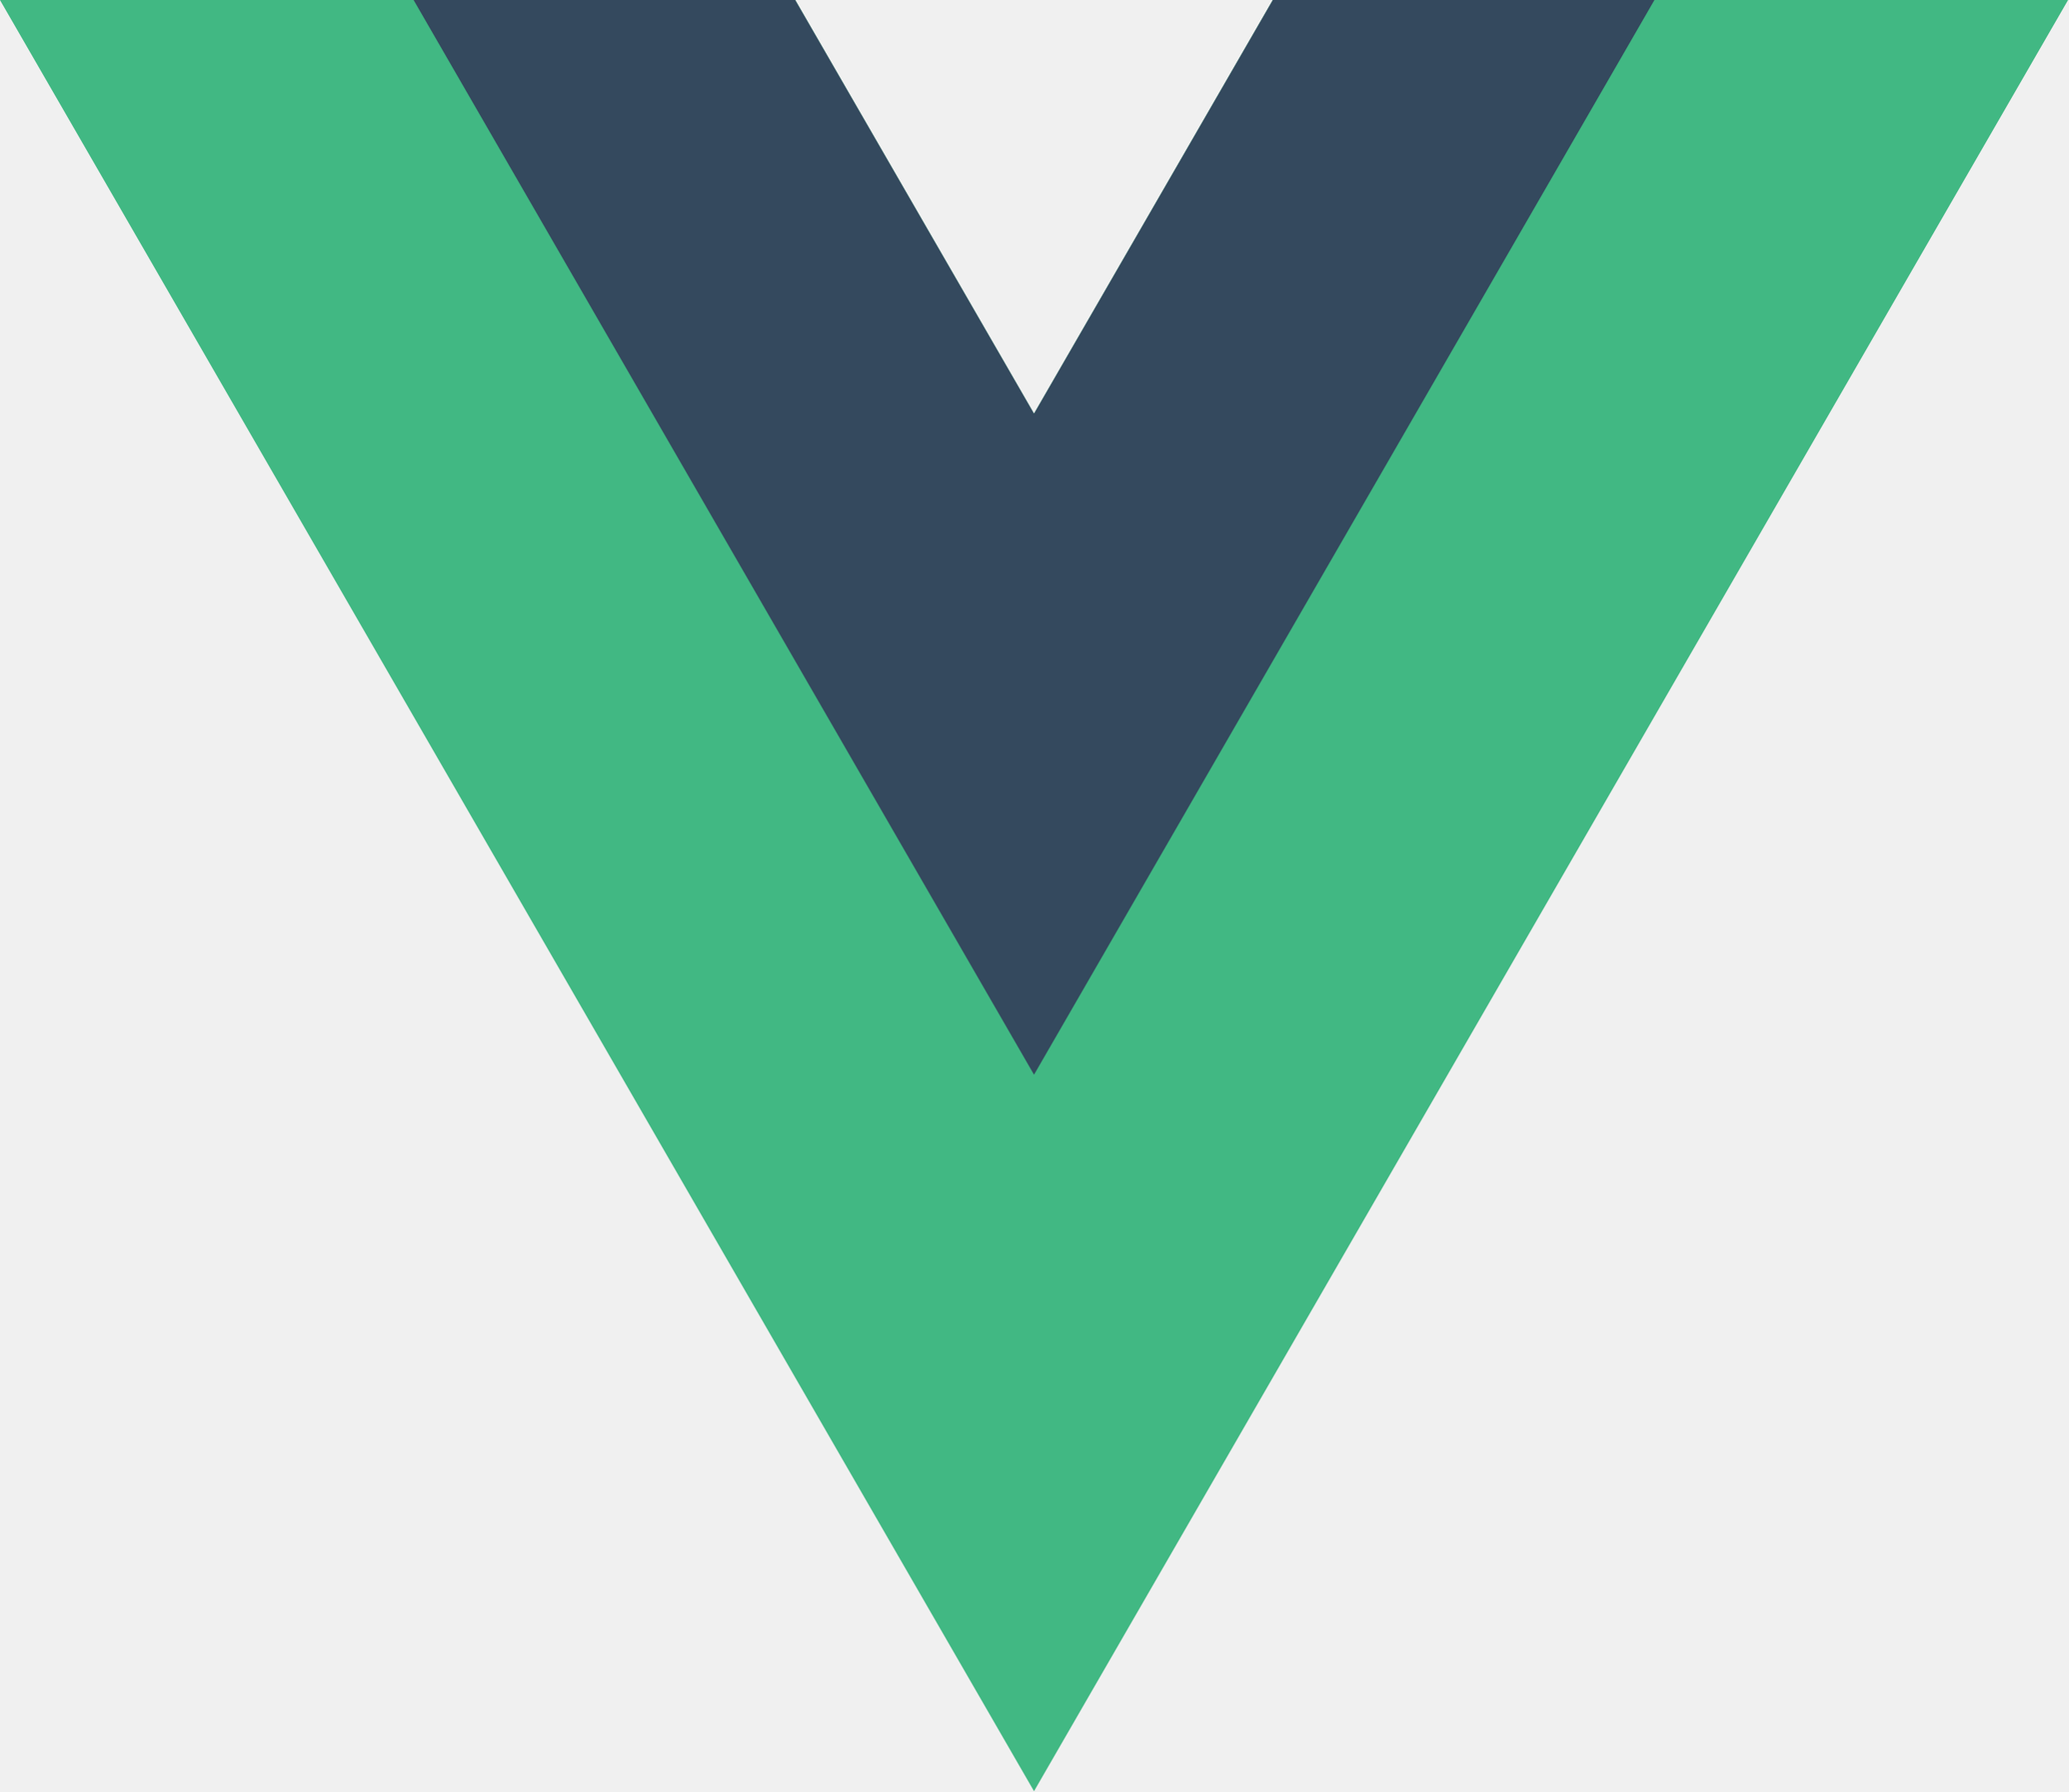
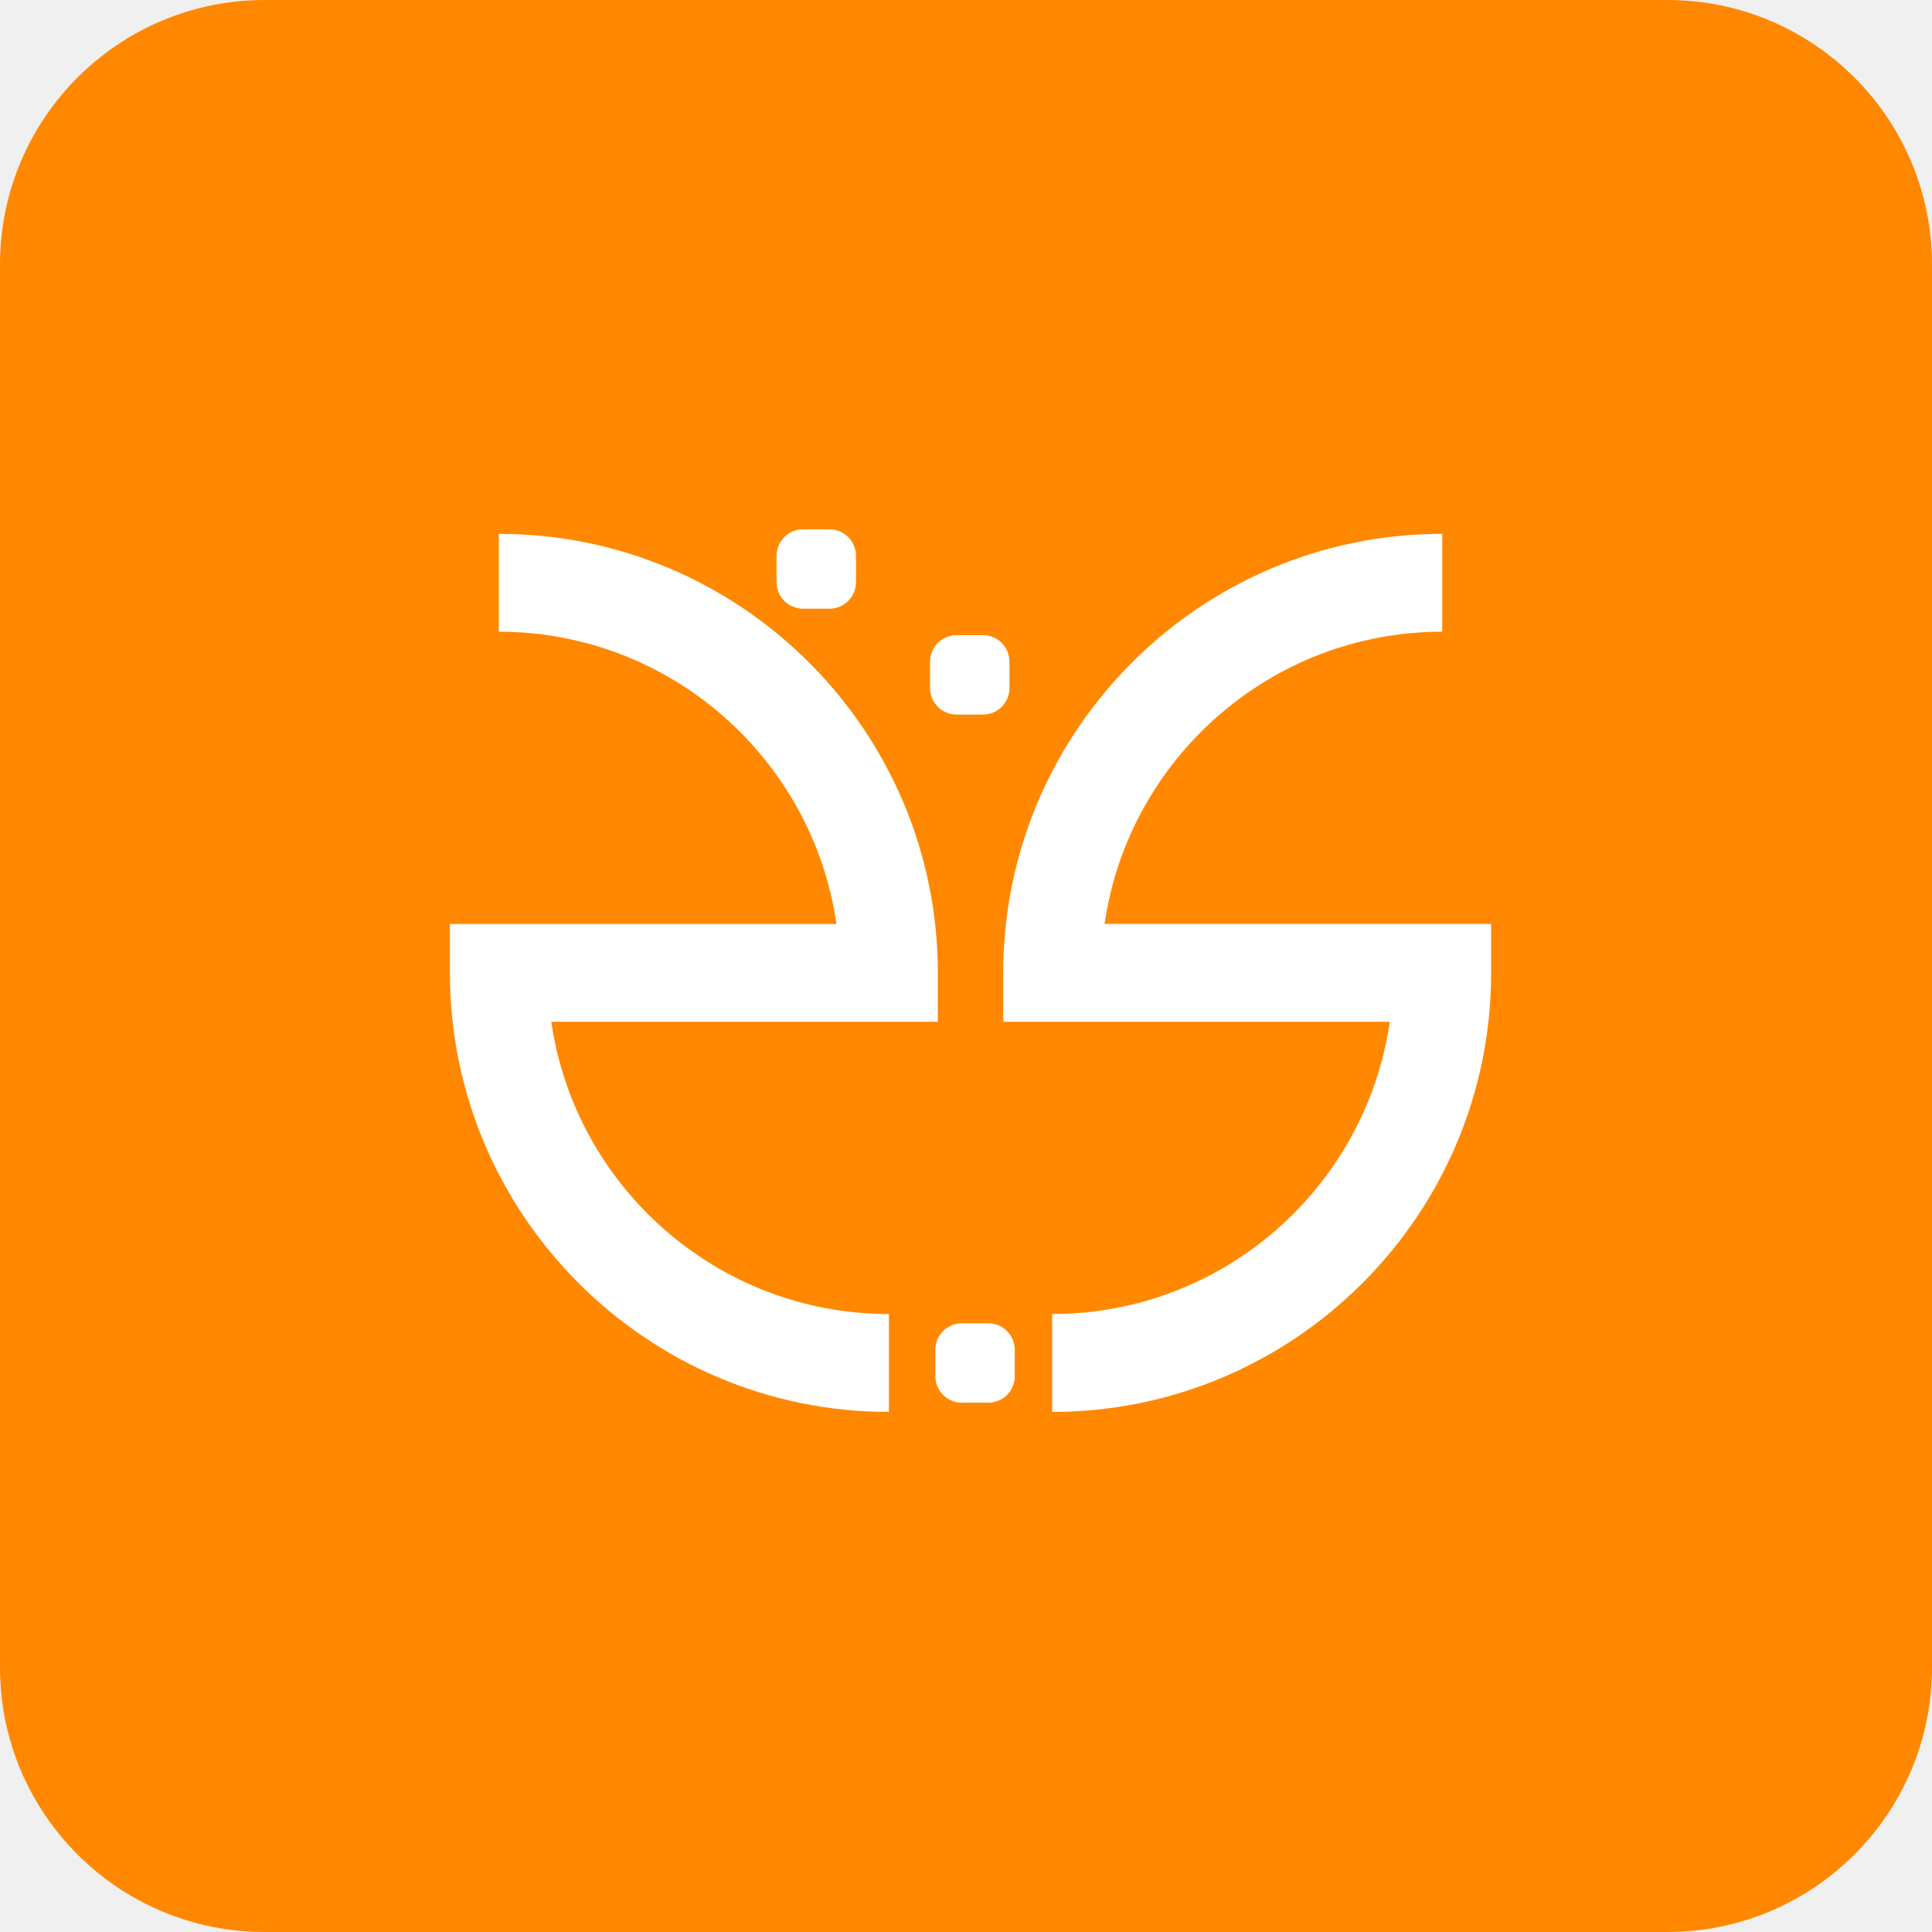
- <svg xmlns="http://www.w3.org/2000/svg" viewBox="0 0 261.76 226.69">
-   <path d="M161.096.001l-30.225 52.351L100.647.001H-.005l130.877 226.688L261.749.001z" fill="#41b883" />
-   <path d="M161.096.001l-30.225 52.351L100.647.001H52.346l78.526 136.01L209.398.001z" fill="#34495e" />
+ <svg xmlns="http://www.w3.org/2000/svg" width="73" height="73" viewBox="0 0 73 73" fill="none" class="w-auto h-6 shrink-0 w-auto h-10 shrink-0">
+   <rect width="73" height="73" rx="10" fill="#FF8800" />
+   <path d="M39.755 49.65L39.755 53.349C48.901 53.349 56.342 45.907 56.342 36.76L56.342 34.91L41.737 34.91C42.636 28.676 48.015 23.869 54.493 23.869L54.493 20.171C45.348 20.171 37.906 27.612 37.906 36.76L37.906 38.609L52.511 38.609C51.612 44.843 46.234 49.65 39.755 49.65Z" fill="white" />
+   <path d="M31.605 34.911L17 34.911L17 36.76C17 45.906 24.44 53.349 33.587 53.349L33.587 49.65C27.108 49.65 21.73 44.843 20.831 38.609L35.436 38.609L35.436 36.76C35.436 27.613 27.996 20.171 18.849 20.171L18.849 23.869C25.328 23.869 30.706 28.676 31.605 34.911Z" fill="white" />
+   <path d="M36.342 53L37.342 53C37.895 53 38.342 52.552 38.342 52L38.342 51C38.342 50.448 37.895 50 37.342 50L36.342 50C35.79 50 35.342 50.448 35.342 51L35.342 52C35.342 52.552 35.79 53 36.342 53Z" fill="white" />
+   <path d="M30.342 23L31.342 23C31.895 23 32.342 22.552 32.342 22L32.342 21C32.342 20.448 31.895 20 31.342 20L30.342 20C29.79 20 29.342 20.448 29.342 21L29.342 22C29.342 22.552 29.79 23 30.342 23Z" fill="white" />
+   <path d="M36.142 27L37.142 27C37.695 27 38.142 26.552 38.142 26L38.142 25C38.142 24.448 37.695 24 37.142 24L36.142 24C35.59 24 35.142 24.448 35.142 25L35.142 26C35.142 26.552 35.59 27 36.142 27Z" fill="white" />
</svg>
